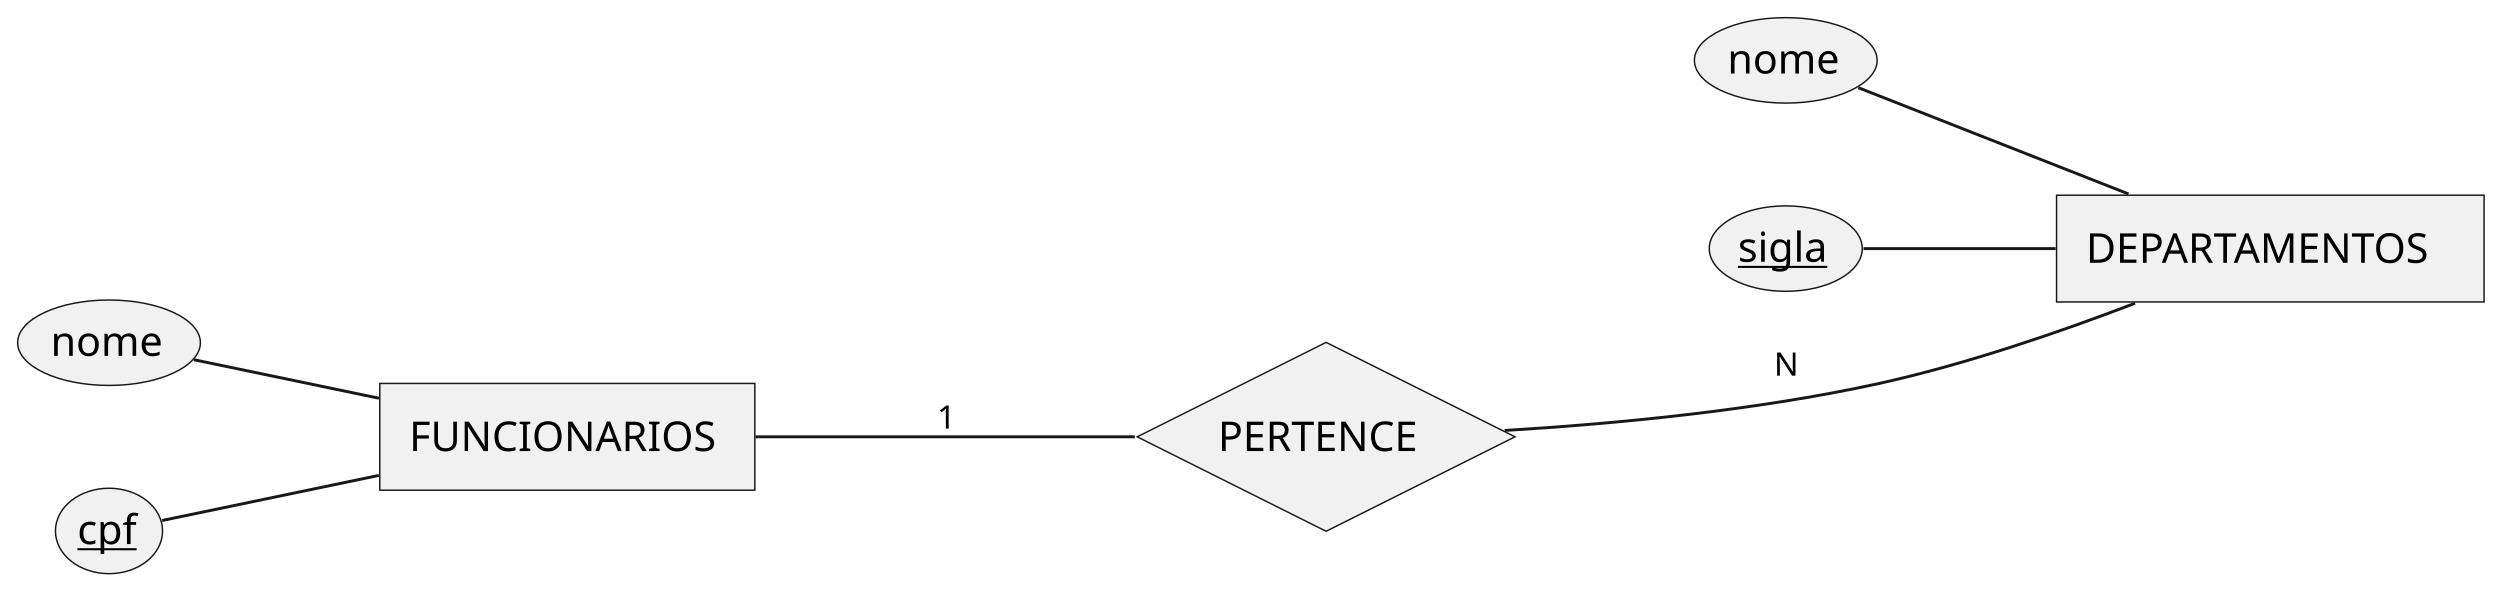
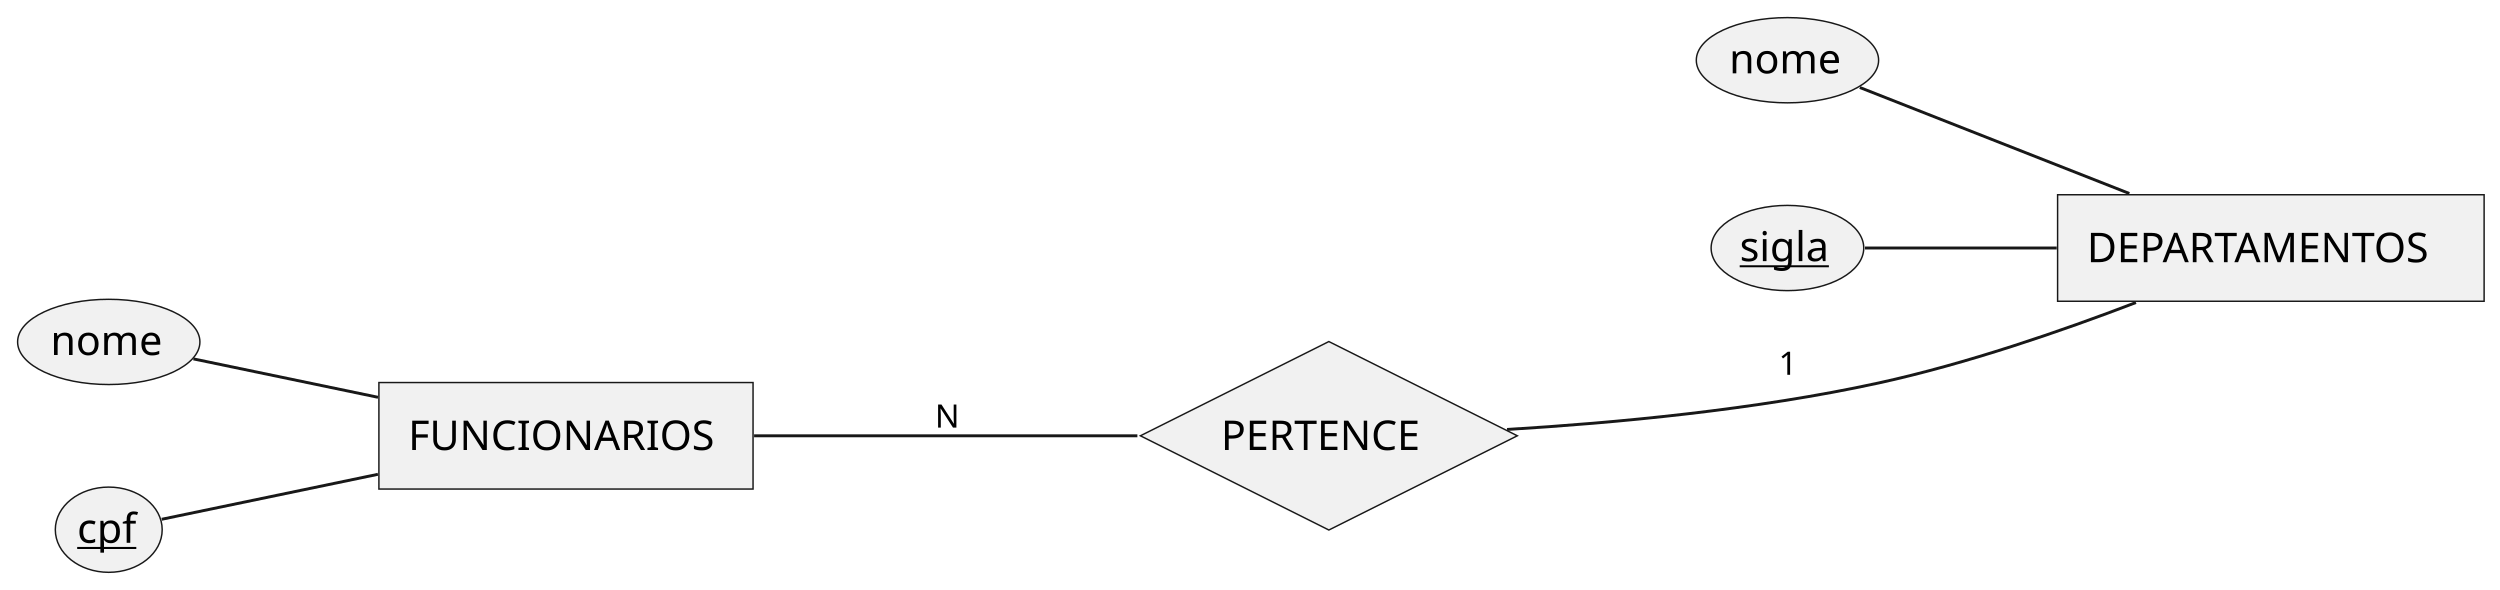
- <svg xmlns="http://www.w3.org/2000/svg" contentStyleType="text/css" data-diagram-type="CHEN_EER" height="201px" preserveAspectRatio="none" style="width:850px;height:201px;background:#FFFFFF;" version="1.1" viewBox="0 0 850 201" width="850px" zoomAndPan="magnify">
+ <svg xmlns="http://www.w3.org/2000/svg" contentStyleType="text/css" data-diagram-type="CHEN_EER" height="201px" preserveAspectRatio="none" style="width:852px;height:201px;background:#FFFFFF;" version="1.1" viewBox="0 0 852 201" width="852px" zoomAndPan="magnify">
  <defs />
  <g>
    <g>
      <rect fill="#F1F1F1" height="36.297" style="stroke:#181818;stroke-width:0.5;" width="127.509" x="129.13" y="130.37" />
      <text fill="#000000" font-family="sans-serif" font-size="14" lengthAdjust="spacing" textLength="107.509" x="139.13" y="153.365">FUNCIONARIOS</text>
    </g>
    <g>
      <ellipse cx="37.065" cy="116.524" fill="#F1F1F1" rx="31.065" ry="14.524" style="stroke:#181818;stroke-width:0.5;" />
      <text fill="#000000" font-family="sans-serif" font-size="14" lengthAdjust="spacing" textLength="39.69" x="17.22" y="120.995">nome</text>
    </g>
    <g>
      <ellipse cx="37.062" cy="180.524" fill="#F1F1F1" rx="18.212" ry="14.524" style="stroke:#181818;stroke-width:0.5;" />
      <text fill="#000000" font-family="sans-serif" font-size="14" lengthAdjust="spacing" text-decoration="underline" textLength="21.513" x="26.305" y="184.995">cpf</text>
    </g>
    <g>
-       <rect fill="#F1F1F1" height="36.297" style="stroke:#181818;stroke-width:0.5;" width="145.357" x="699.23" y="66.37" />
-       <text fill="#000000" font-family="sans-serif" font-size="14" lengthAdjust="spacing" textLength="125.357" x="709.23" y="89.365">DEPARTAMENTOS</text>
+       <rect fill="#F1F1F1" height="36.297" style="stroke:#181818;stroke-width:0.5;" width="145.357" x="701.23" y="66.37" />
+       <text fill="#000000" font-family="sans-serif" font-size="14" lengthAdjust="spacing" textLength="125.357" x="711.23" y="89.365">DEPARTAMENTOS</text>
    </g>
    <g>
-       <ellipse cx="607.165" cy="20.524" fill="#F1F1F1" rx="31.065" ry="14.524" style="stroke:#181818;stroke-width:0.5;" />
-       <text fill="#000000" font-family="sans-serif" font-size="14" lengthAdjust="spacing" textLength="39.69" x="587.32" y="24.995">nome</text>
+       <ellipse cx="609.165" cy="20.524" fill="#F1F1F1" rx="31.065" ry="14.524" style="stroke:#181818;stroke-width:0.5;" />
+       <text fill="#000000" font-family="sans-serif" font-size="14" lengthAdjust="spacing" textLength="39.69" x="589.32" y="24.995">nome</text>
    </g>
    <g>
-       <ellipse cx="607.159" cy="84.524" fill="#F1F1F1" rx="26.009" ry="14.524" style="stroke:#181818;stroke-width:0.5;" />
-       <text fill="#000000" font-family="sans-serif" font-size="14" lengthAdjust="spacing" text-decoration="underline" textLength="32.539" x="590.889" y="88.995">sigla</text>
+       <ellipse cx="609.159" cy="84.524" fill="#F1F1F1" rx="26.009" ry="14.524" style="stroke:#181818;stroke-width:0.5;" />
+       <text fill="#000000" font-family="sans-serif" font-size="14" lengthAdjust="spacing" text-decoration="underline" textLength="32.539" x="592.889" y="88.995">sigla</text>
    </g>
    <g>
-       <polygon fill="#F1F1F1" points="386.64,148.515,450.871,116.4,515.101,148.515,450.871,180.631" style="stroke:#181818;stroke-width:0.5;" />
-       <text fill="#000000" font-family="sans-serif" font-size="14" lengthAdjust="spacing" textLength="73.507" x="414.117" y="153.362">PERTENCE</text>
+       <polygon fill="#F1F1F1" points="388.64,148.515,452.871,116.4,517.101,148.515,452.871,180.631" style="stroke:#181818;stroke-width:0.5;" />
+       <text fill="#000000" font-family="sans-serif" font-size="14" lengthAdjust="spacing" textLength="73.507" x="416.117" y="153.362">PERTENCE</text>
    </g>
    <g class="link" data-entity-1="ent0003" data-entity-2="ent0002" data-link-type="association" data-source-line="5" id="lnk4">
      <path d="M65.92,122.31 C83.49,125.97 106.93,130.84 128.83,135.4" fill="none" id="FUNCIONARIOS/nome-FUNCIONARIOS" style="stroke:#181818;stroke-width:1;" />
    </g>
    <g class="link" data-entity-1="ent0005" data-entity-2="ent0002" data-link-type="association" data-source-line="6" id="lnk6">
      <path d="M55.11,176.97 C72.95,173.26 102.02,167.21 128.79,161.64" fill="none" id="FUNCIONARIOS/cpf-FUNCIONARIOS" style="stroke:#181818;stroke-width:1;" />
    </g>
    <g class="link" data-entity-1="ent0008" data-entity-2="ent0007" data-link-type="association" data-source-line="10" id="lnk9">
-       <path d="M631.83,29.82 C655.81,39.25 693.56,54.1 723.69,65.95" fill="none" id="DEPARTAMENTOS/nome-DEPARTAMENTOS" style="stroke:#181818;stroke-width:1;" />
+       <path d="M633.83,29.82 C657.81,39.25 695.56,54.1 725.69,65.95" fill="none" id="DEPARTAMENTOS/nome-DEPARTAMENTOS" style="stroke:#181818;stroke-width:1;" />
    </g>
    <g class="link" data-entity-1="ent0010" data-entity-2="ent0007" data-link-type="association" data-source-line="11" id="lnk11">
-       <path d="M633.59,84.52 C651.2,84.52 675.59,84.52 698.93,84.52" fill="none" id="DEPARTAMENTOS/sigla-DEPARTAMENTOS" style="stroke:#181818;stroke-width:1;" />
+       <path d="M635.59,84.52 C653.2,84.52 677.59,84.52 700.93,84.52" fill="none" id="DEPARTAMENTOS/sigla-DEPARTAMENTOS" style="stroke:#181818;stroke-width:1;" />
    </g>
    <g class="link" data-entity-1="ent0002" data-entity-2="ent0012" data-link-type="association" data-source-line="19" id="lnk13">
-       <path d="M256.83,148.52 C296.06,148.52 346.4,148.52 385.83,148.52" fill="none" id="FUNCIONARIOS-PERTENCE" style="stroke:#181818;stroke-width:1;" />
-       <text fill="#000000" font-family="sans-serif" font-size="11" lengthAdjust="spacing" textLength="6.998" x="318.64" y="145.73">1</text>
+       <path d="M256.99,148.52 C296.67,148.52 347.72,148.52 387.62,148.52" fill="none" id="FUNCIONARIOS-PERTENCE" style="stroke:#181818;stroke-width:1;" />
+       <text fill="#000000" font-family="sans-serif" font-size="11" lengthAdjust="spacing" textLength="8.229" x="318.64" y="145.73">N</text>
    </g>
    <g class="link" data-entity-1="ent0012" data-entity-2="ent0007" data-link-type="association" data-source-line="20" id="lnk14">
-       <path d="M511.6,146.36 C548.44,144.14 596.47,139.64 638.23,130.52 C668.12,123.99 700.59,112.81 725.93,103.1" fill="none" id="PERTENCE-DEPARTAMENTOS" style="stroke:#181818;stroke-width:1;" />
-       <text fill="#000000" font-family="sans-serif" font-size="11" lengthAdjust="spacing" textLength="8.229" x="603.16" y="127.73">N</text>
+       <path d="M513.6,146.36 C550.44,144.14 598.47,139.64 640.23,130.52 C670.12,123.99 702.59,112.81 727.93,103.1" fill="none" id="PERTENCE-DEPARTAMENTOS" style="stroke:#181818;stroke-width:1;" />
+       <text fill="#000000" font-family="sans-serif" font-size="11" lengthAdjust="spacing" textLength="6.998" x="606.16" y="127.73">1</text>
    </g>
  </g>
</svg>
